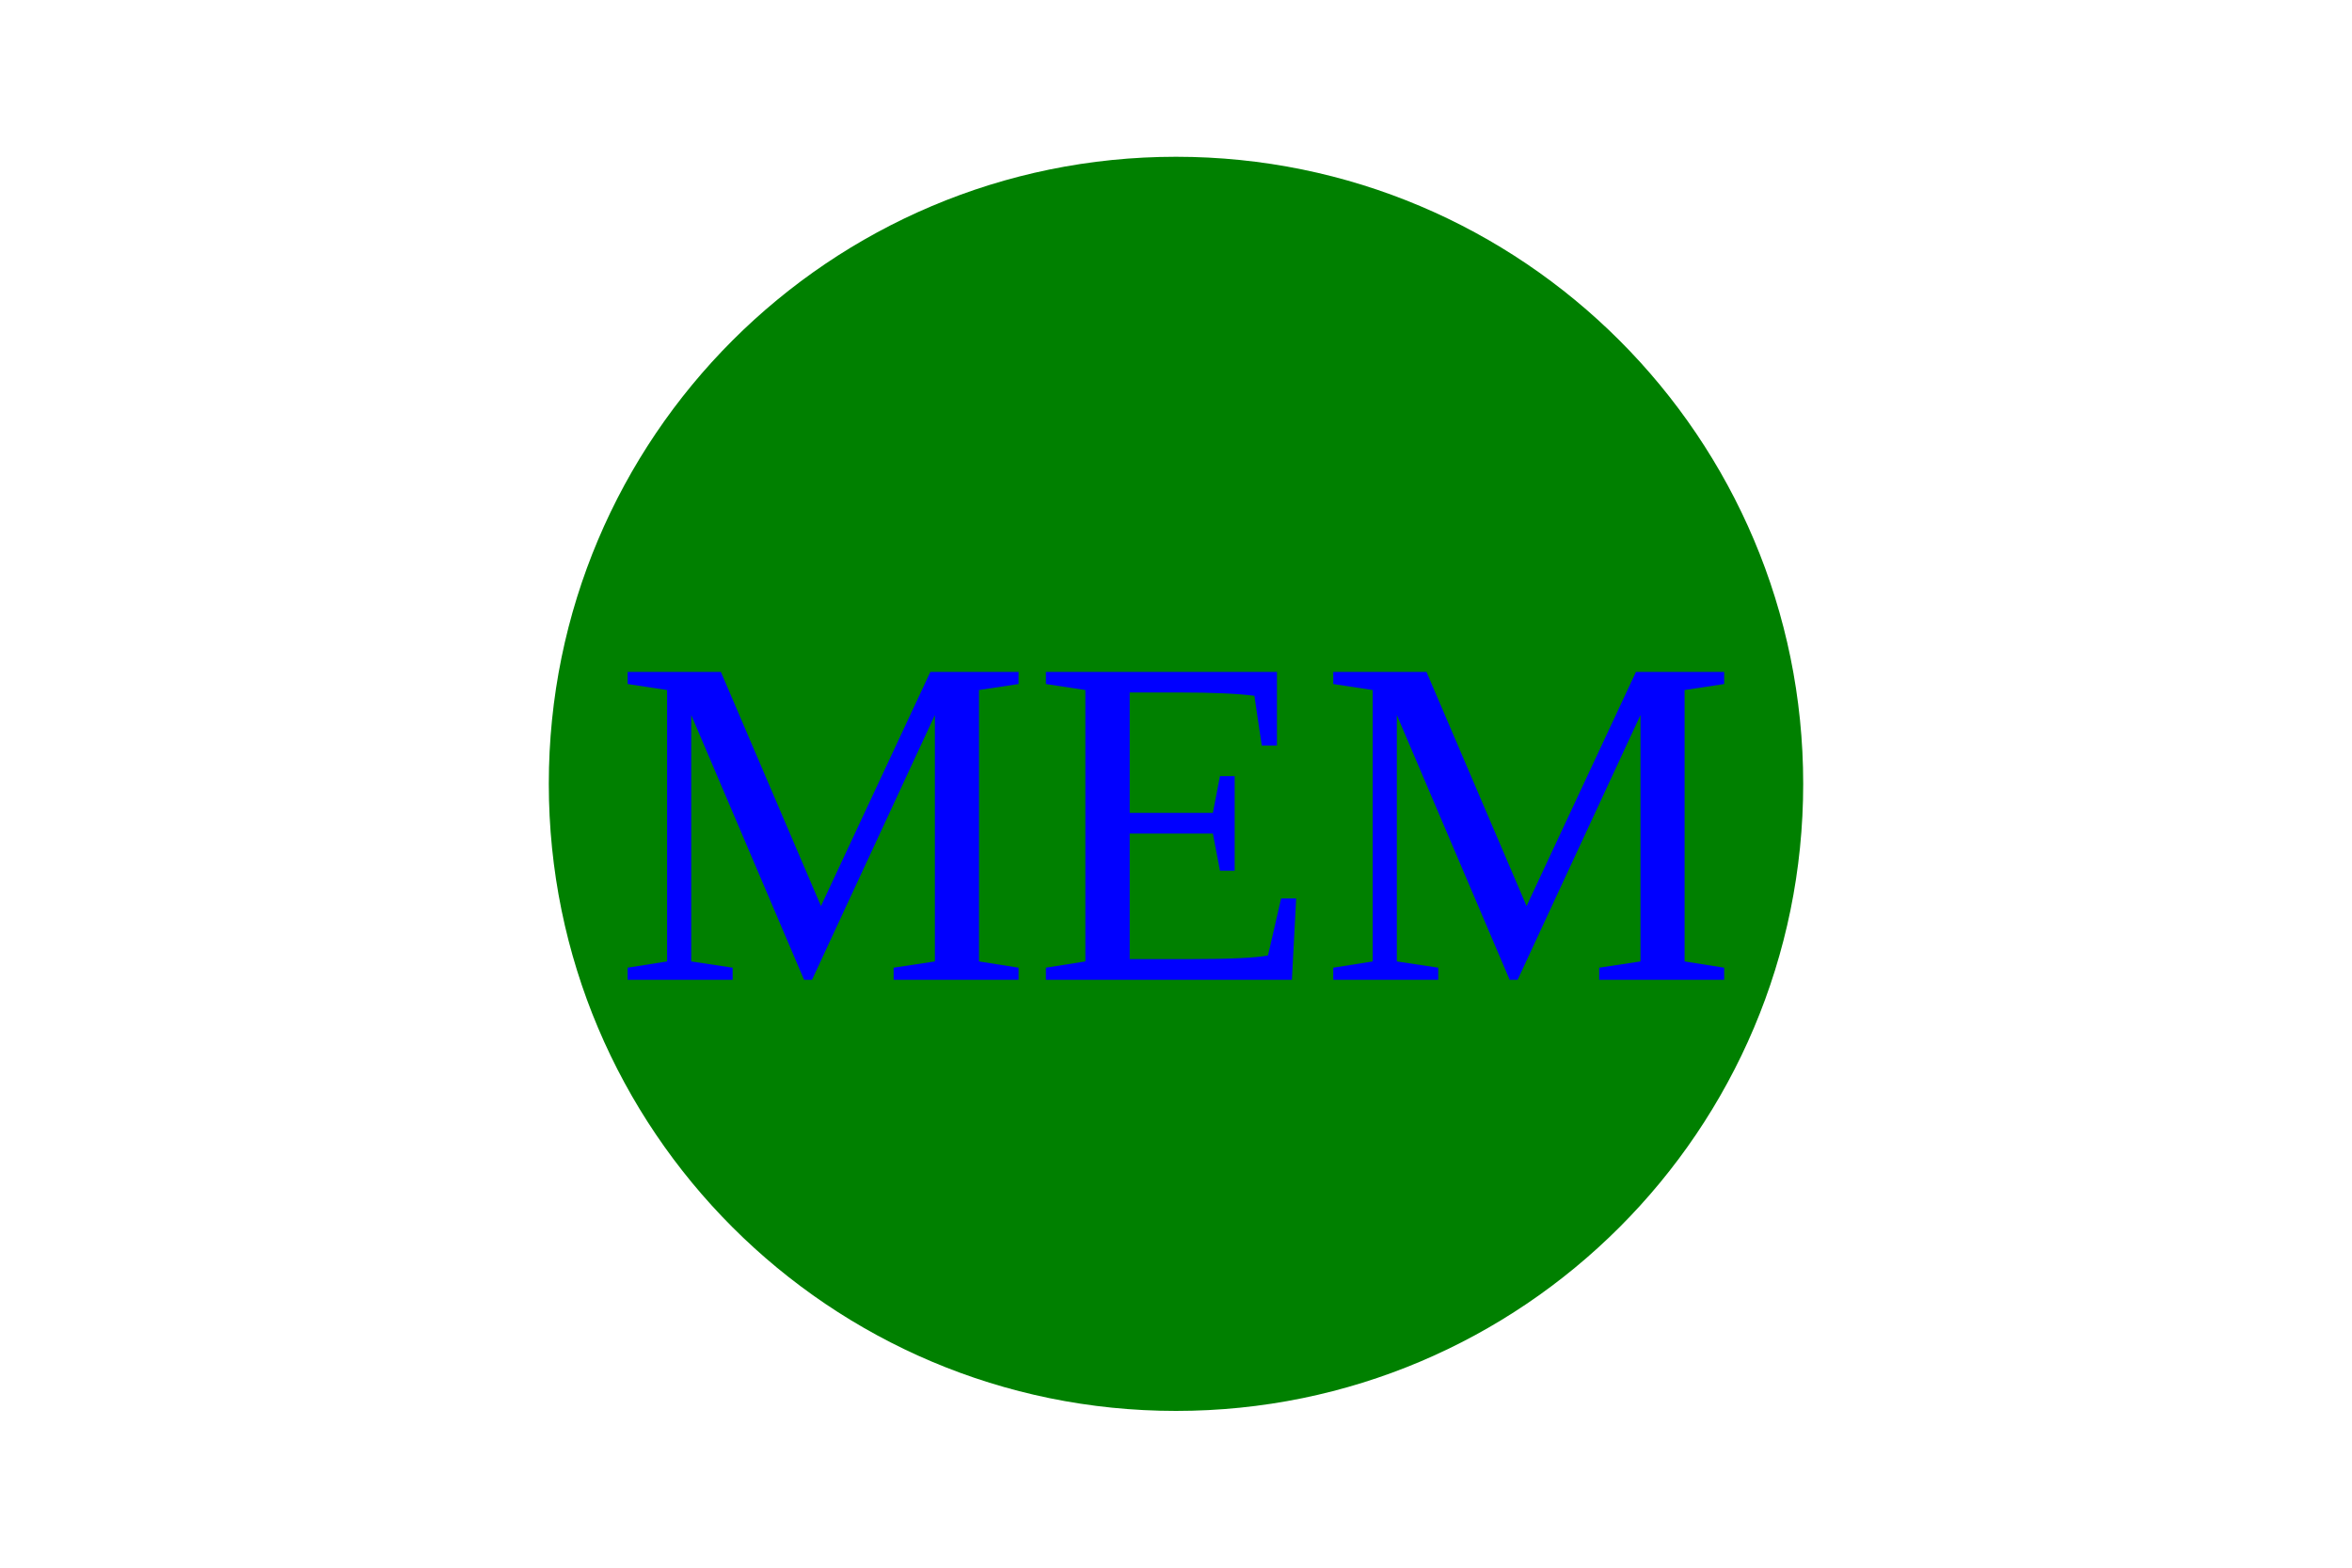
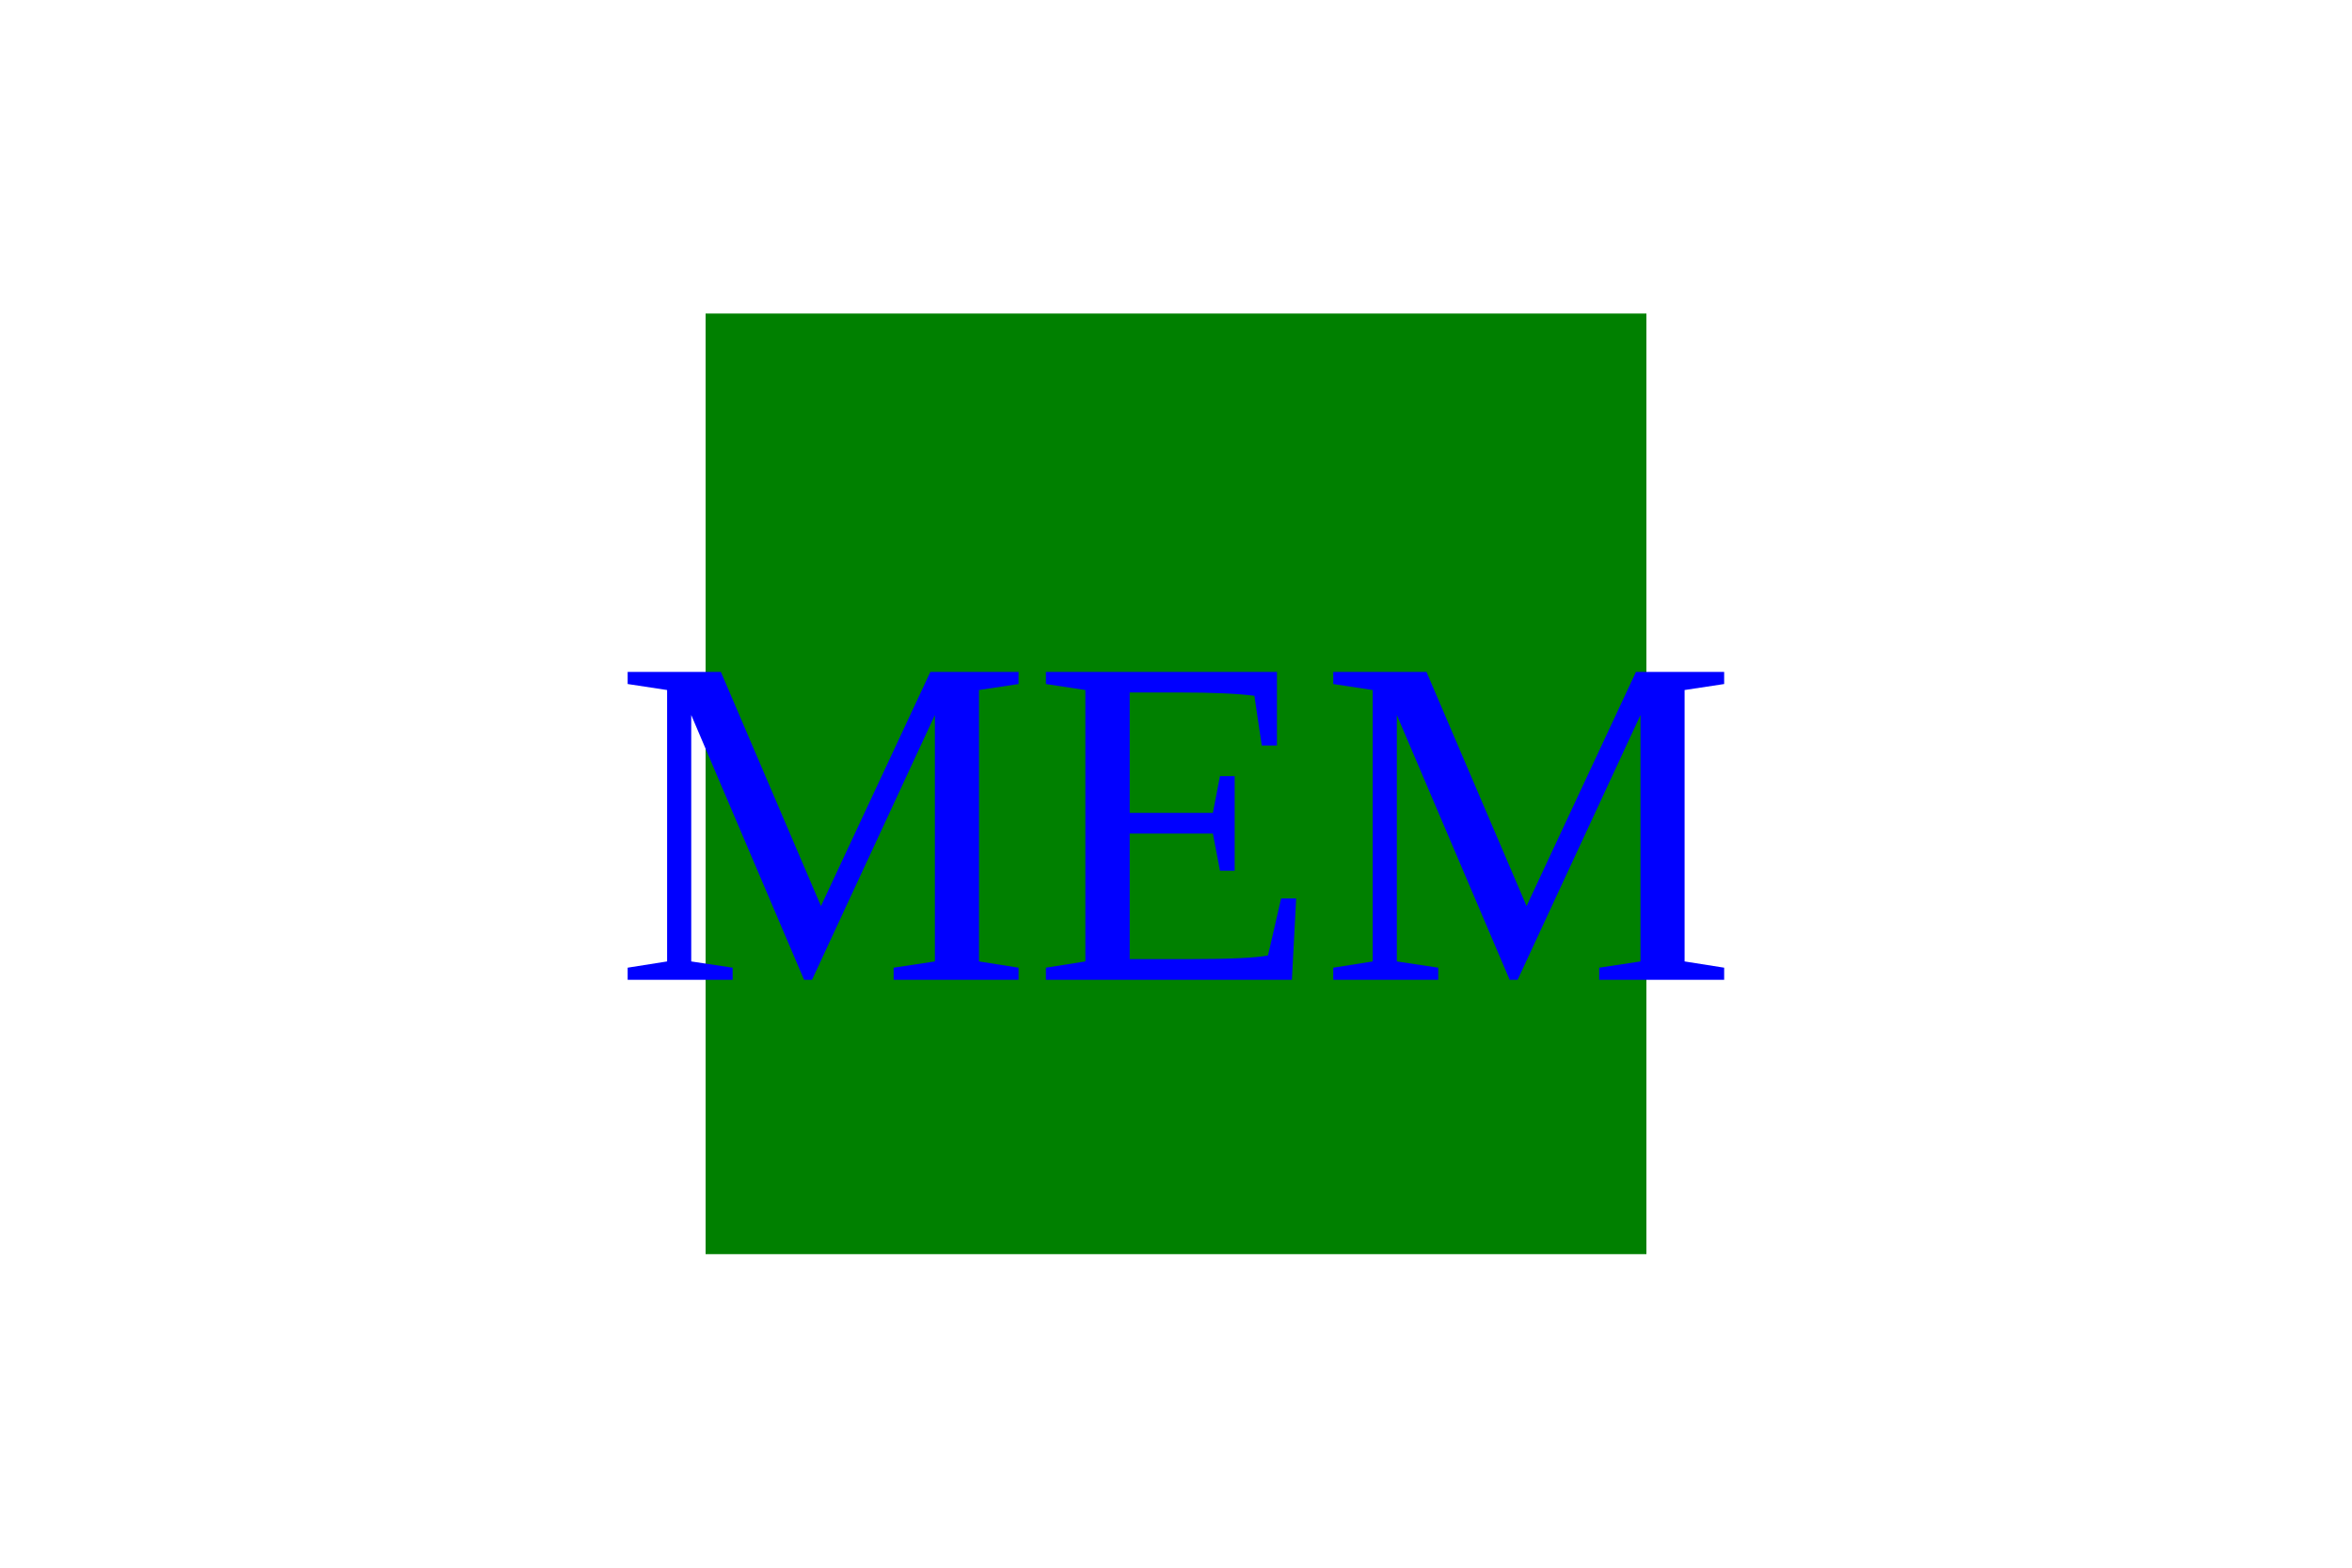
<svg xmlns="http://www.w3.org/2000/svg" version="1.1" width="300" height="200">
-   <circle cx="150" cy="100" r="80" fill="green" />
-   <text x="150" y="125" font-size="60" text-anchor="middle" fill="blue">MEM</text>
+   <rect x="90" y="40" width="120" height="120" fill="GREEN" />
+   <text x="150" y="125" font-size="60" text-anchor="middle" fill="BLUE">MEM</text>
</svg>
